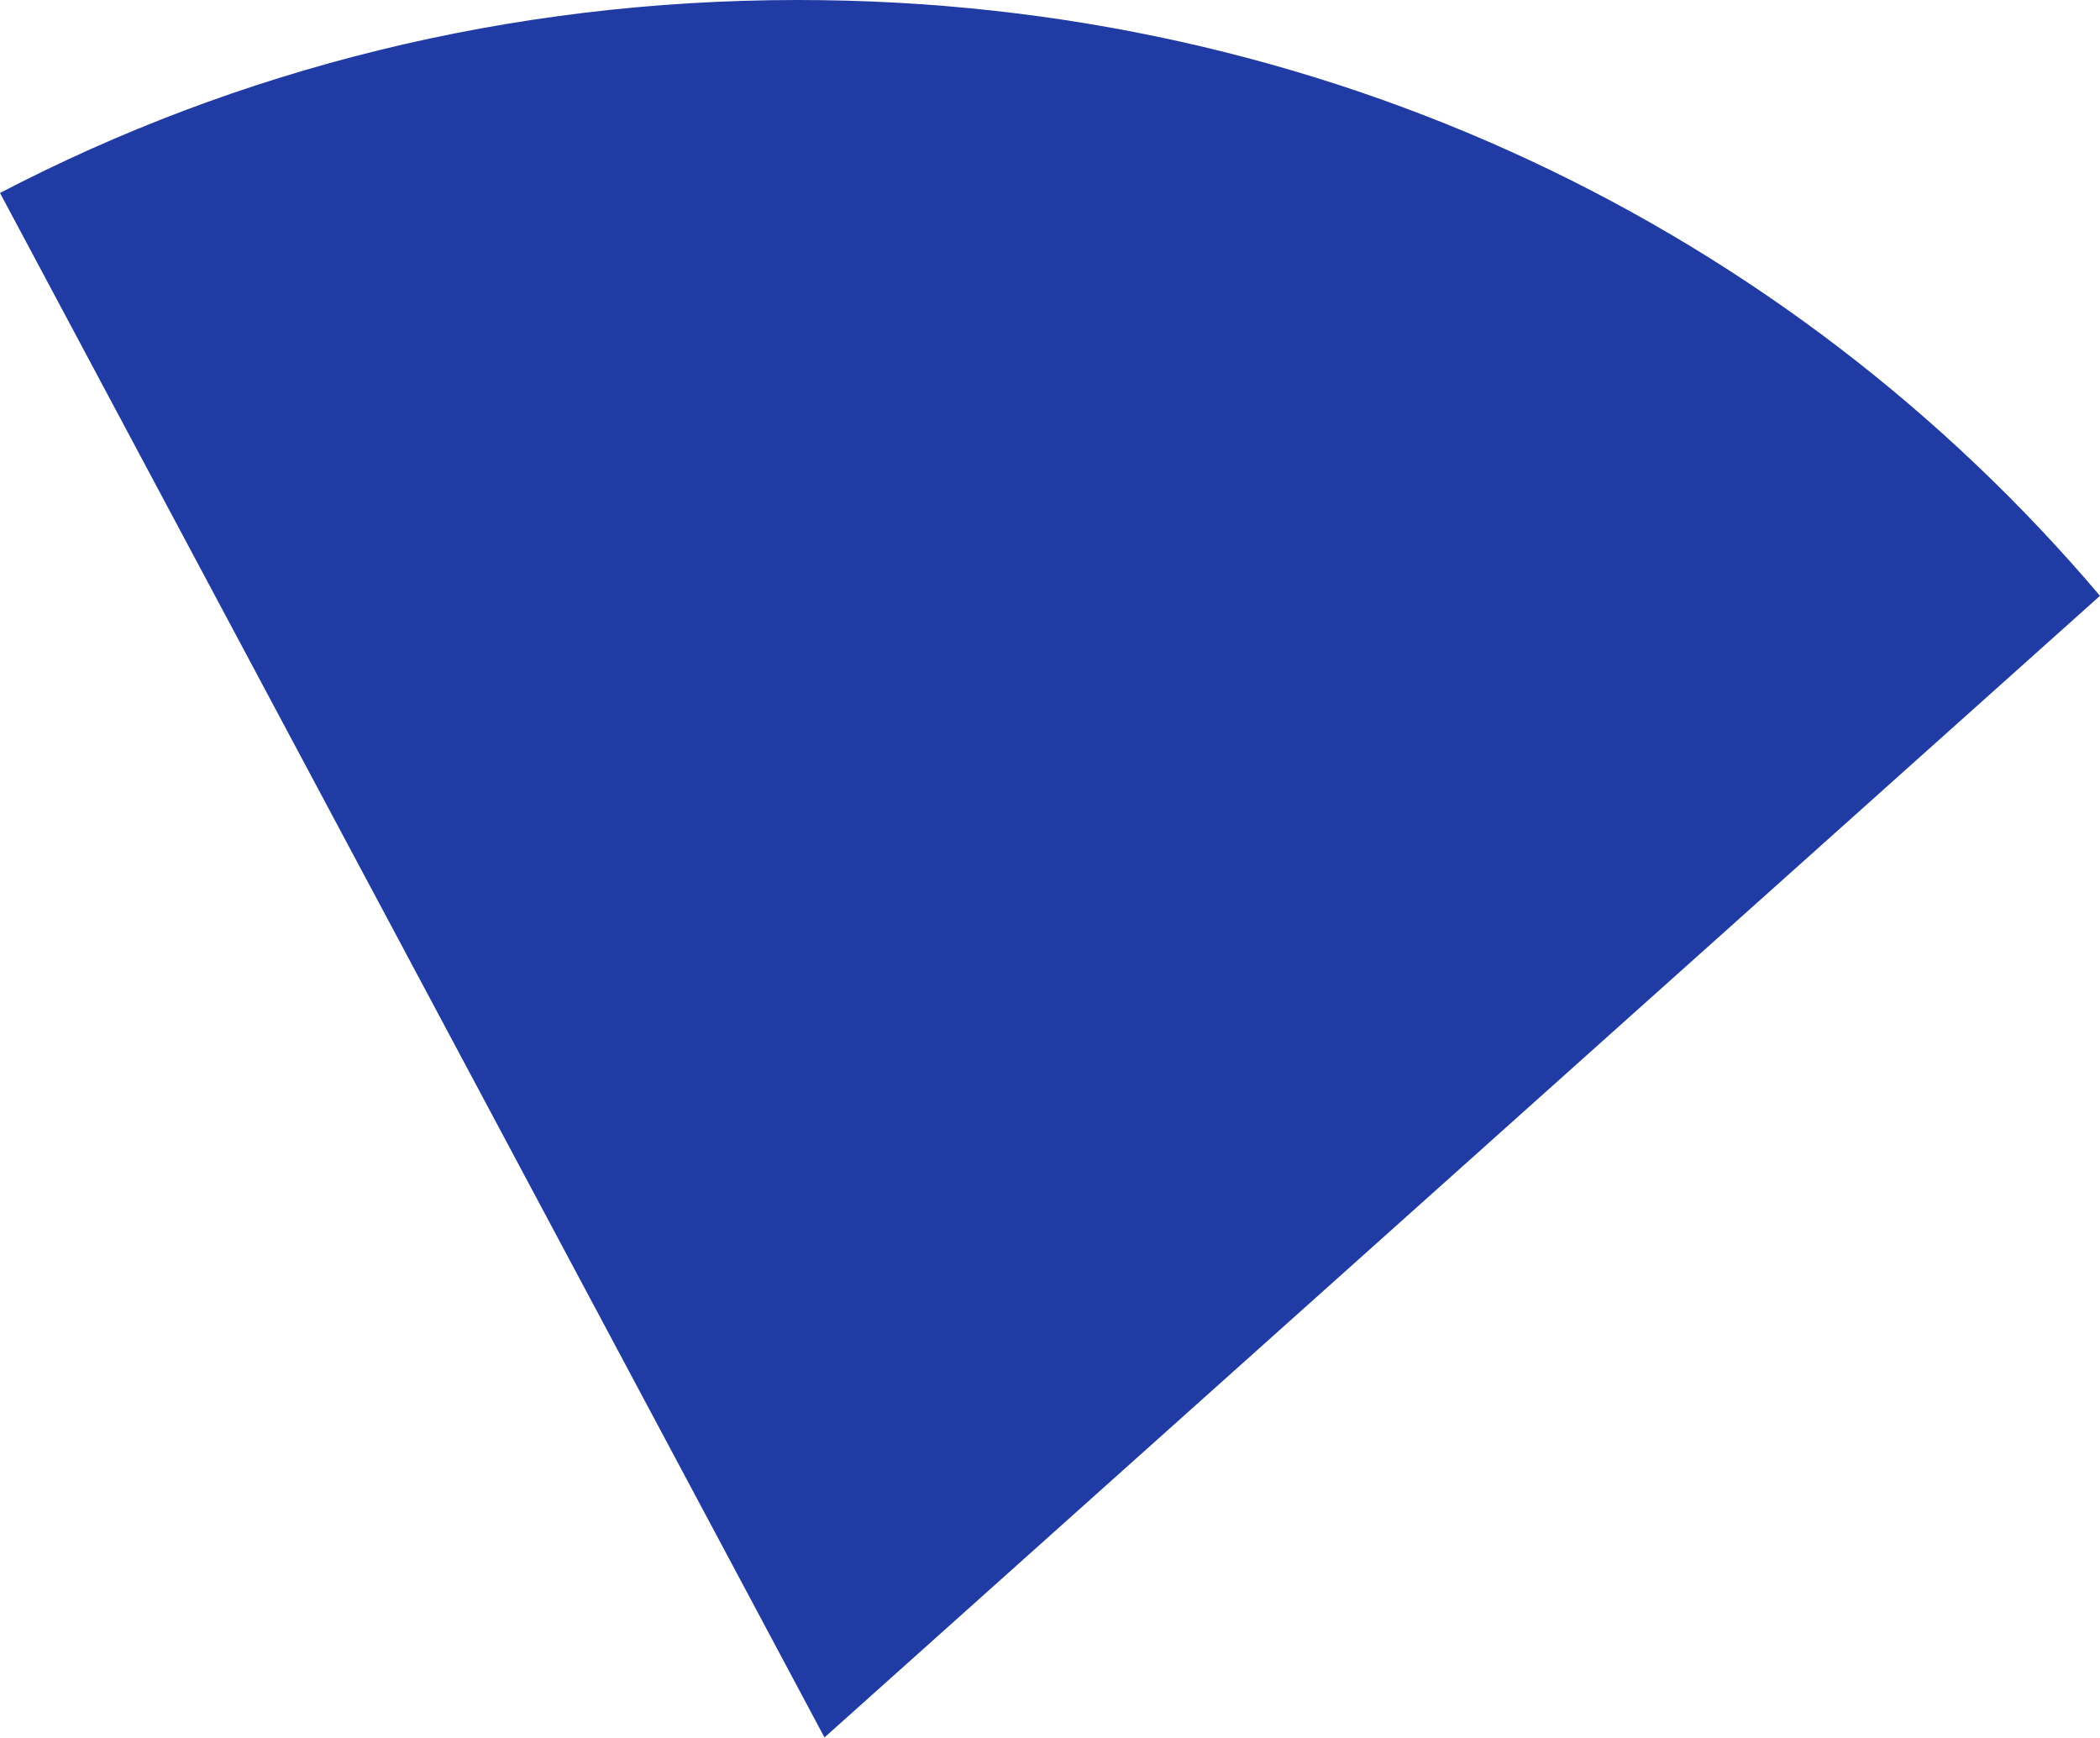
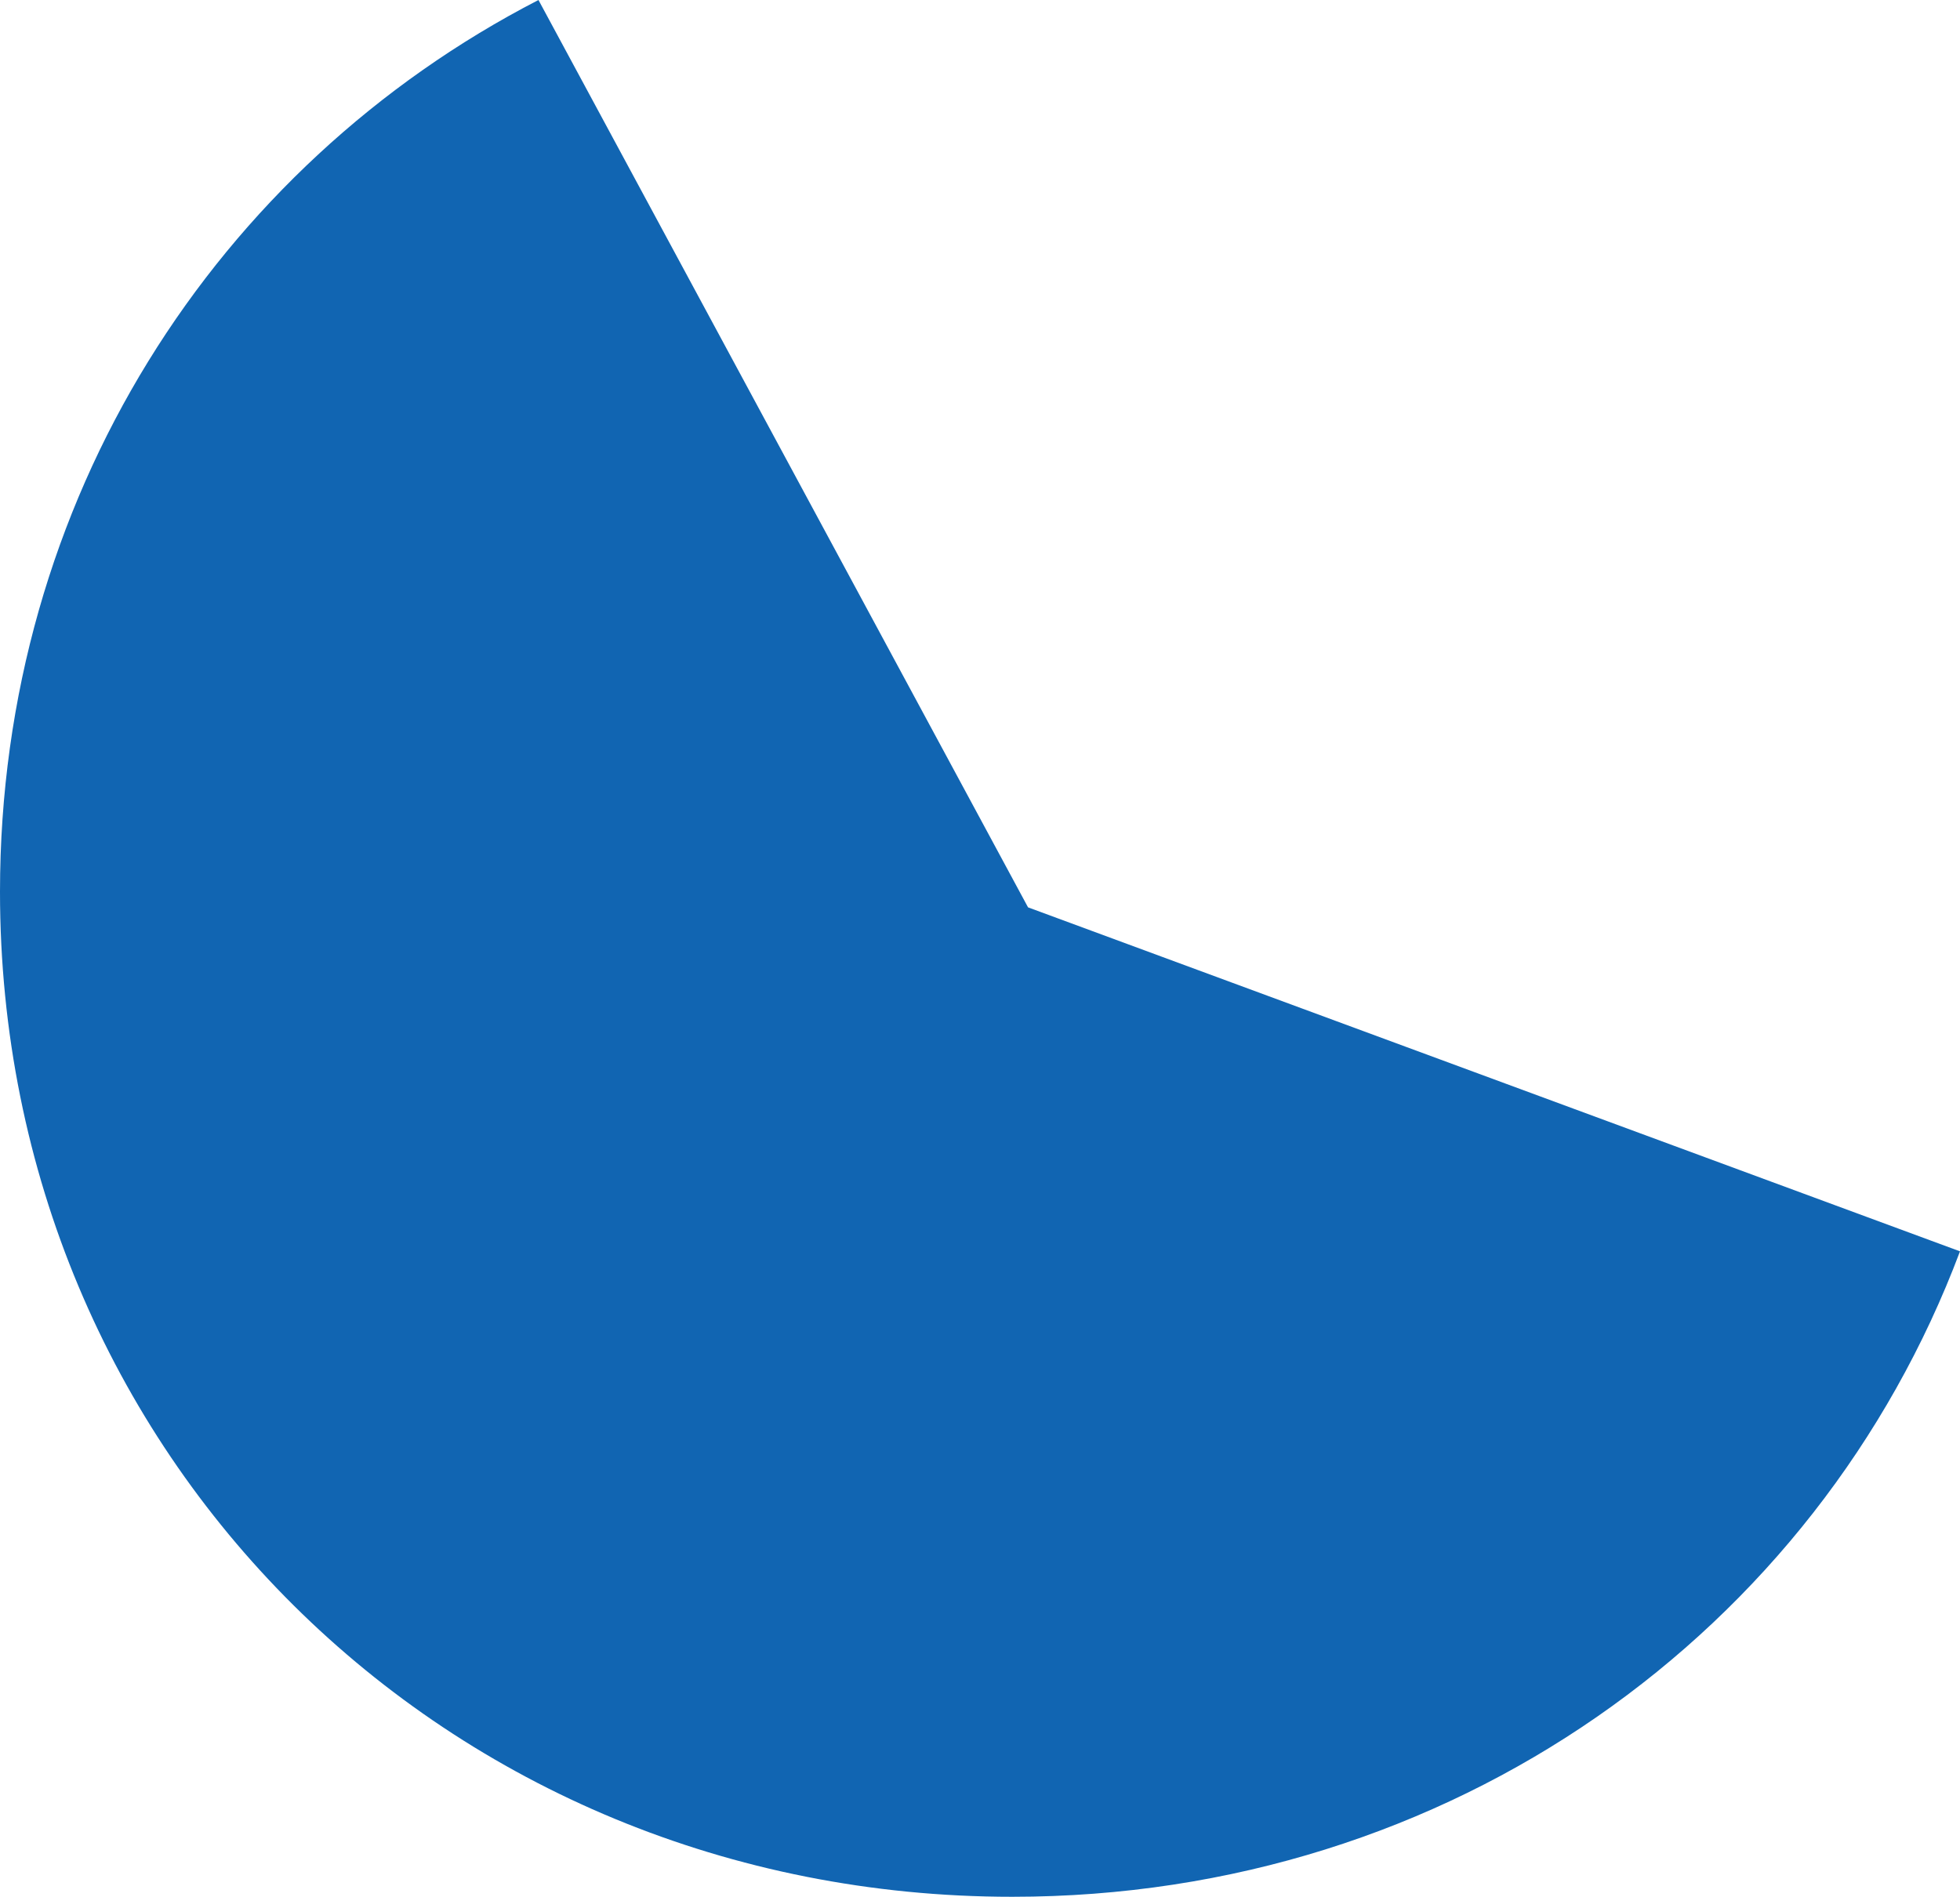
- <svg xmlns="http://www.w3.org/2000/svg" version="1.1" width="139px" height="115px">
-   <g transform="matrix(1 0 0 1 -726 -2735 )">
-     <path d="M 54.573 115  L 0 12.773  C 15.683 4.596  33.626 0  52.818 0  C 87.693 0  118.444 15.176  139 39.436  L 54.573 115  Z " fill-rule="nonzero" fill="#213ba4" stroke="none" transform="matrix(1 0 0 1 726 2735 )" />
+ <svg xmlns="http://www.w3.org/2000/svg" version="1.1" width="218px" height="211px">
+   <g transform="matrix(1 0 0 1 -667 -2746 )">
+     <path d="M 0 99.194  C 0 55.599  24.018 18.509  59.891 0  L 114.343 100.934  L 218 139.2  C 202.086 181.54  161.385 211  112.592 211  C 49.54 211  0 161.806  0 99.194  Z " fill-rule="nonzero" fill="#1165b2" stroke="none" transform="matrix(1 0 0 1 667 2746 )" />
  </g>
</svg>
